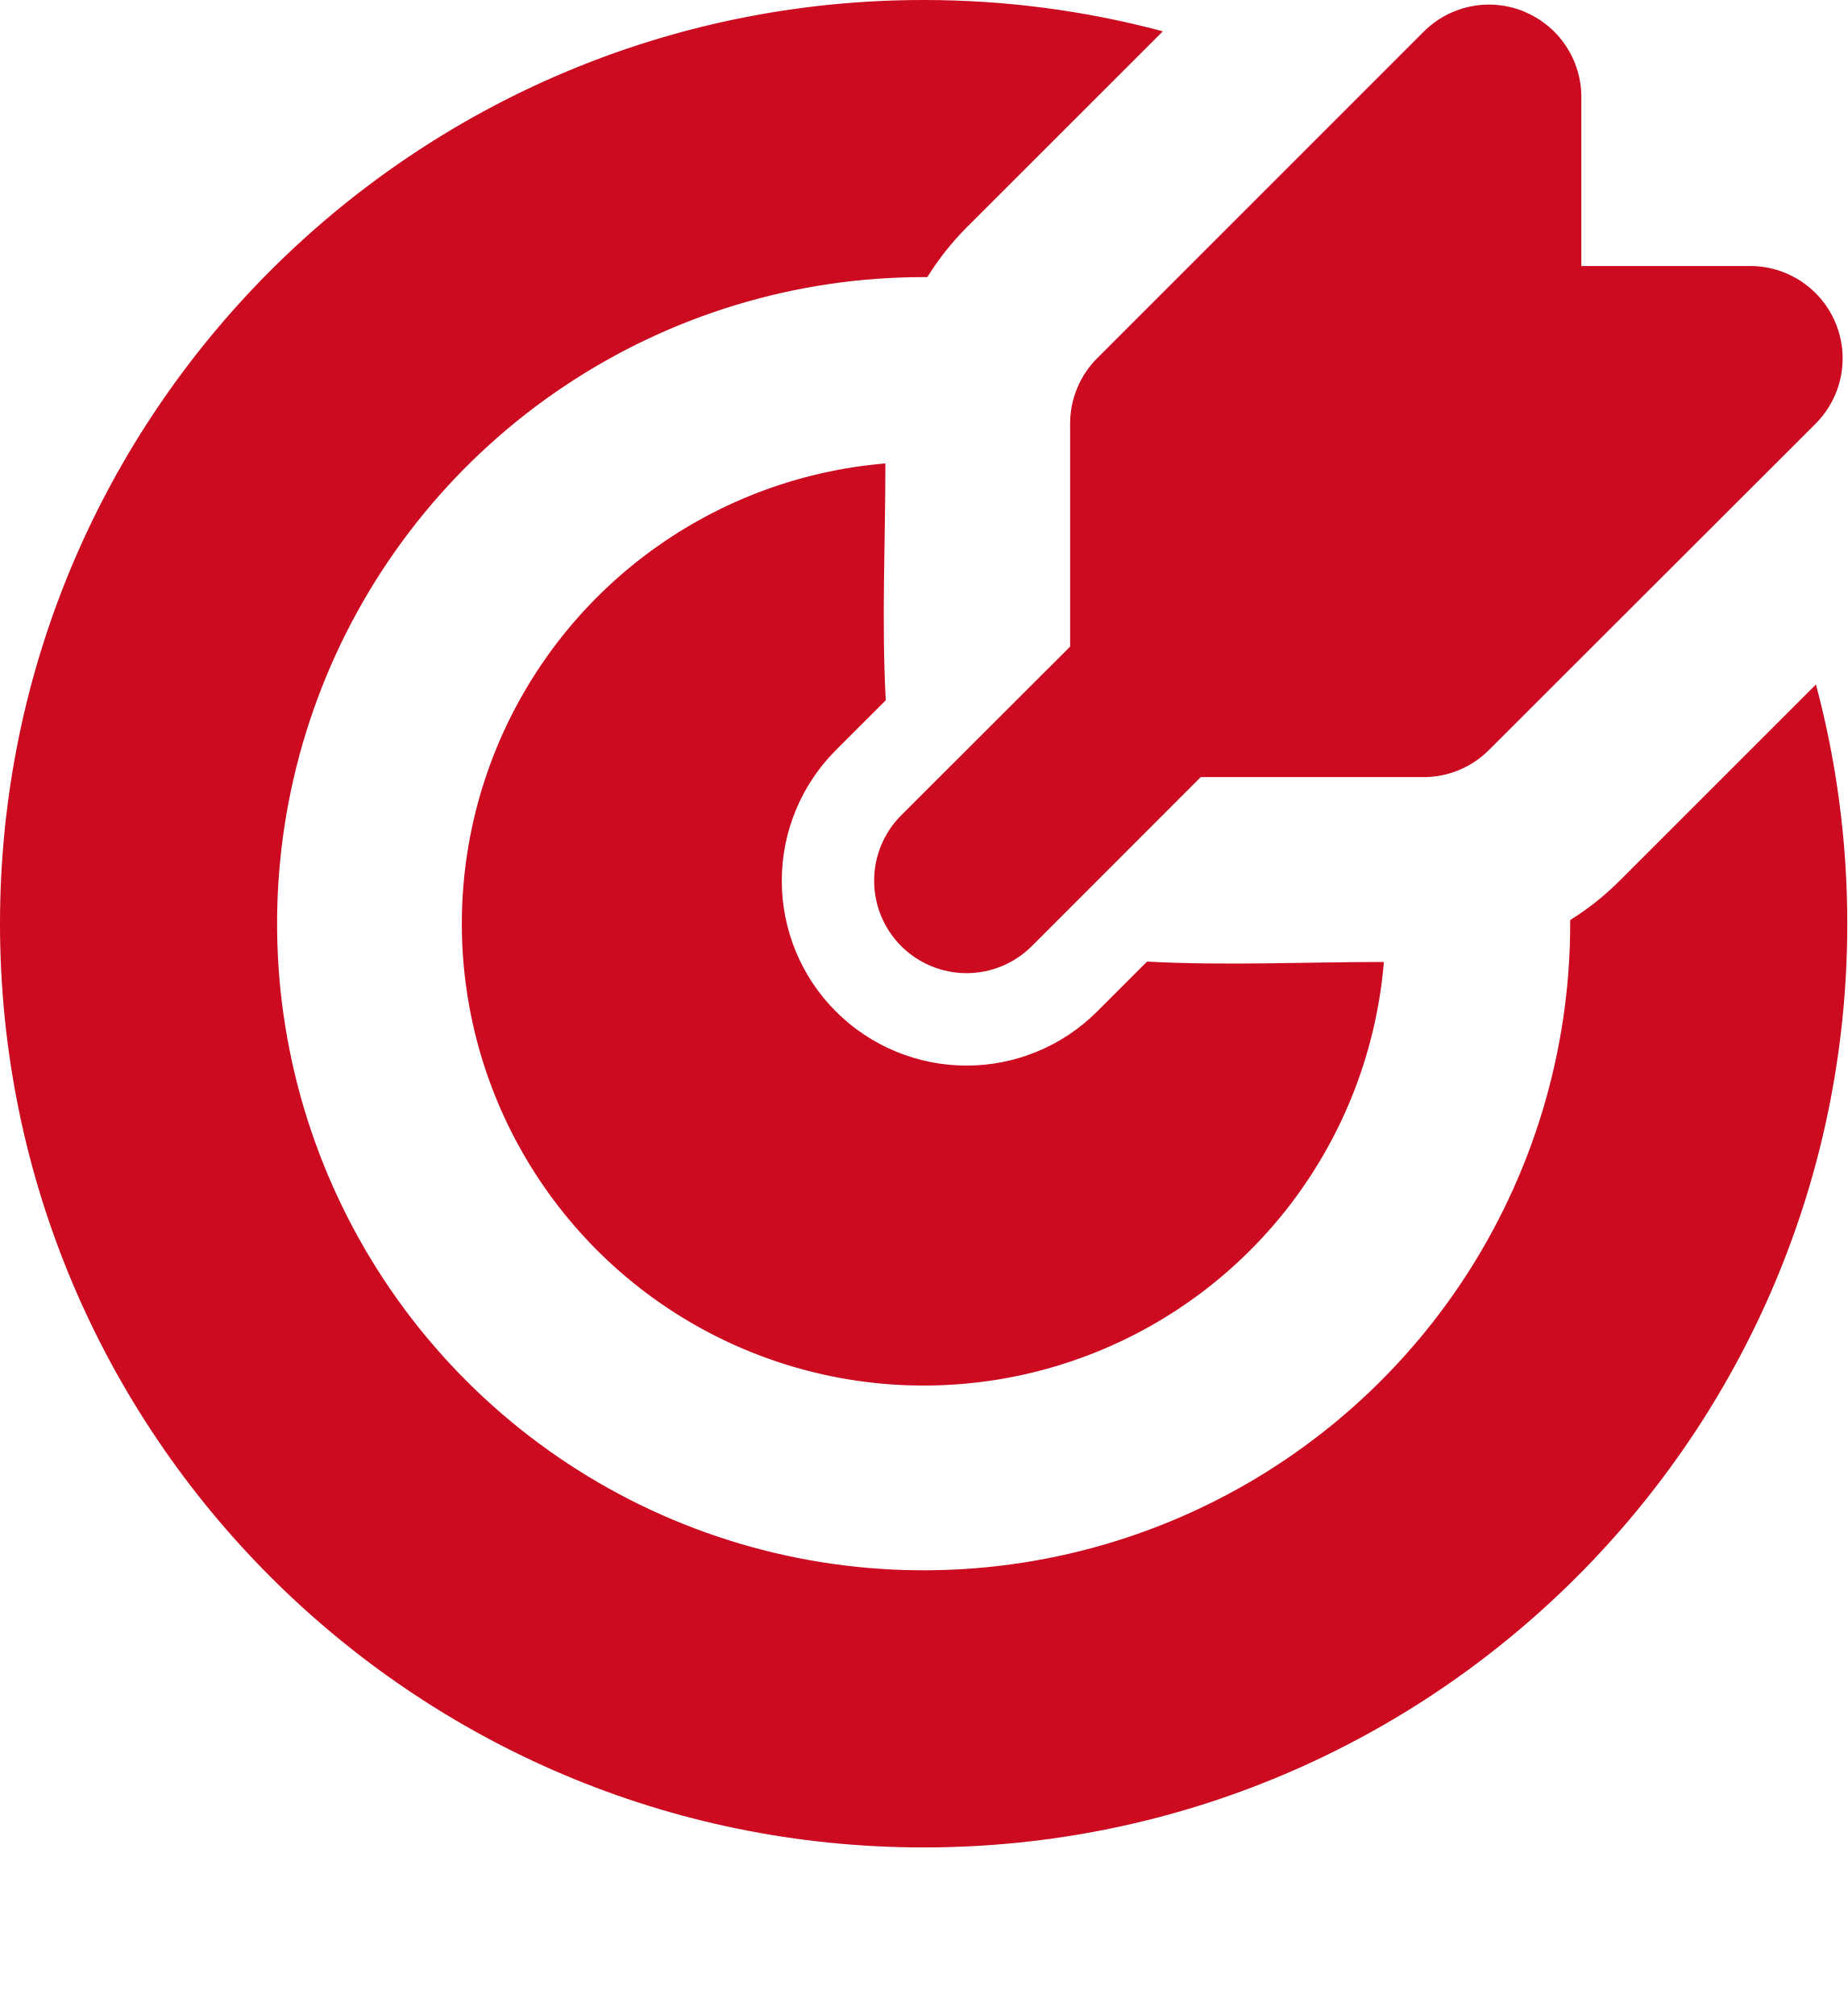
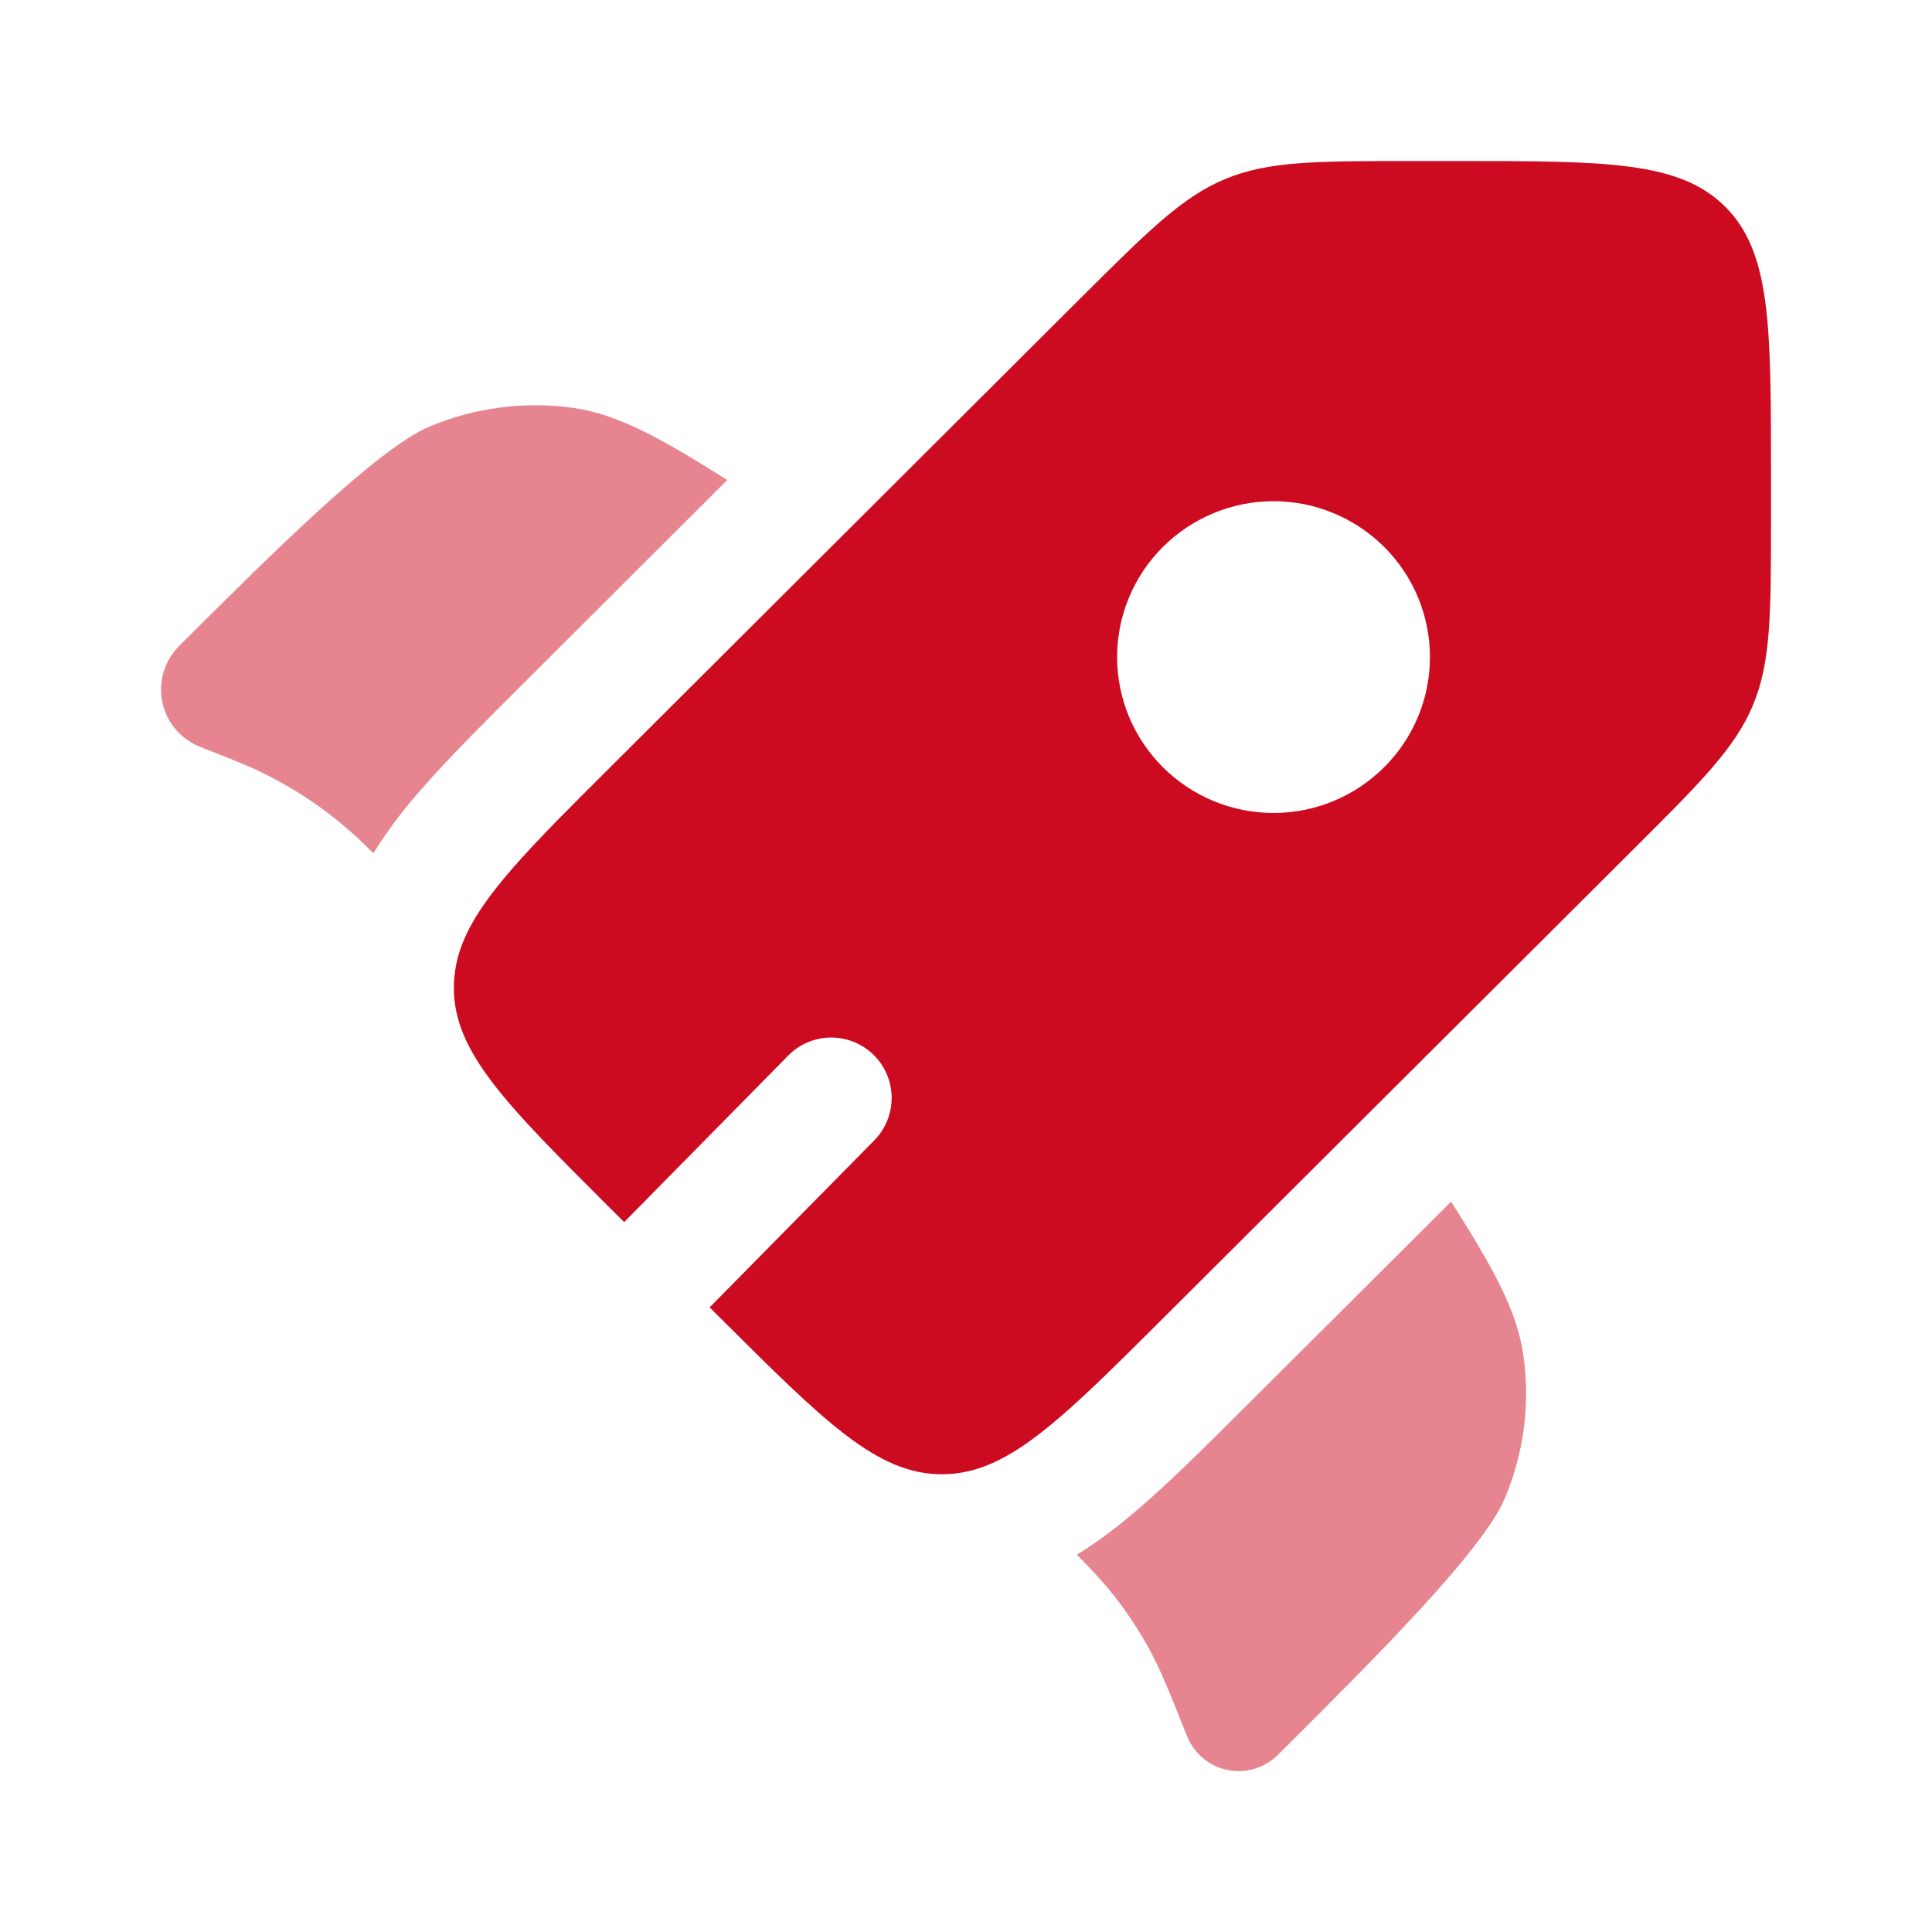
- <svg xmlns="http://www.w3.org/2000/svg" preserveAspectRatio="none" overflow="visible" style="display: block;" width="74.167" height="80.894" viewBox="0 0 74.167 80.894" fill="none">
-   <g id="Group">
-     <g id="Vector">
- </g>
-     <path id="Vector_2" d="M37.083 0C40.406 0 43.625 0.438 46.688 1.257L38.804 9.137C38.206 9.738 37.678 10.405 37.232 11.125H37.083C31.949 11.125 26.93 12.647 22.662 15.5C18.393 18.352 15.066 22.406 13.101 27.149C11.136 31.893 10.622 37.112 11.624 42.148C12.625 47.183 15.098 51.808 18.728 55.439C22.358 59.069 26.984 61.541 32.019 62.543C37.054 63.544 42.274 63.03 47.017 61.066C51.76 59.101 55.815 55.774 58.667 51.505C61.519 47.236 63.042 42.217 63.042 37.083V36.935C63.759 36.49 64.42 35.965 65.026 35.359L72.909 27.479C73.729 30.542 74.167 33.761 74.167 37.083C74.167 57.565 57.565 74.167 37.083 74.167C16.602 74.167 0 57.565 0 37.083C0 16.602 16.602 0 37.083 0ZM35.548 18.605C35.548 21.761 35.392 24.961 35.563 28.113L33.56 30.115C32.872 30.804 32.325 31.622 31.952 32.522C31.58 33.422 31.388 34.387 31.388 35.361C31.388 36.335 31.58 37.3 31.952 38.2C32.325 39.1 32.872 39.917 33.56 40.606C34.249 41.295 35.067 41.842 35.967 42.214C36.867 42.587 37.832 42.779 38.806 42.779C39.78 42.779 40.745 42.587 41.645 42.214C42.545 41.842 43.362 41.295 44.051 40.606L46.054 38.604C49.206 38.774 52.403 38.619 55.562 38.619C55.269 42.143 53.974 45.51 51.831 48.322C49.687 51.135 46.784 53.276 43.463 54.492C40.143 55.709 36.544 55.951 33.09 55.189C29.637 54.428 26.474 52.694 23.973 50.194C21.473 47.693 19.739 44.529 18.977 41.076C18.216 37.623 18.458 34.024 19.674 30.703C20.891 27.383 23.032 24.48 25.844 22.336C28.657 20.192 32.024 18.898 35.548 18.605ZM61.202 0.471C61.879 0.752 62.458 1.226 62.865 1.836C63.272 2.445 63.49 3.161 63.49 3.894V10.68H70.273C71.006 10.68 71.723 10.898 72.333 11.305C72.942 11.713 73.418 12.292 73.698 12.969C73.979 13.647 74.052 14.392 73.909 15.112C73.766 15.831 73.413 16.491 72.895 17.01L59.778 30.112C59.083 30.807 58.14 31.198 57.157 31.198H48.208L41.429 37.981C40.734 38.677 39.79 39.068 38.806 39.068C37.822 39.068 36.878 38.677 36.182 37.981C35.486 37.285 35.096 36.341 35.096 35.357C35.096 34.373 35.486 33.429 36.182 32.733L42.965 25.958V17.006C42.964 16.519 43.06 16.036 43.247 15.585C43.433 15.135 43.706 14.726 44.051 14.381L57.16 1.272C57.679 0.753 58.34 0.4 59.059 0.256C59.779 0.113 60.525 0.187 61.202 0.467" fill="#CD0B20" />
+ <svg xmlns="http://www.w3.org/2000/svg" preserveAspectRatio="none" overflow="visible" style="display: block;" width="121" height="121" viewBox="0 0 121 121" fill="none">
+   <g id="solar:rocket-bold-duotone">
+     <path id="Vector" d="M72.836 82.57L102.314 53.177C106.56 48.947 108.682 46.83 109.796 44.142C110.911 41.455 110.916 38.455 110.916 32.471V29.612C110.916 20.406 110.916 15.803 108.047 12.945C105.178 10.086 100.565 10.086 91.334 10.086H88.46C82.46 10.086 79.461 10.086 76.763 11.2C74.061 12.314 71.938 14.432 67.688 18.662L38.215 48.055C33.254 52.996 30.178 56.066 28.988 59.025C28.62 59.925 28.428 60.887 28.424 61.859C28.424 65.902 31.686 69.159 38.215 75.668L39.092 76.54L49.367 66.109C49.715 65.755 50.13 65.473 50.588 65.28C51.045 65.086 51.536 64.985 52.033 64.981C52.53 64.977 53.023 65.071 53.483 65.258C53.943 65.445 54.362 65.72 54.716 66.069C55.07 66.417 55.352 66.832 55.545 67.29C55.739 67.747 55.84 68.238 55.844 68.735C55.848 69.232 55.754 69.724 55.567 70.184C55.38 70.645 55.105 71.064 54.757 71.418L44.446 81.879L45.137 82.57C51.666 89.074 54.933 92.331 58.986 92.331C59.884 92.331 60.741 92.174 61.603 91.857C64.643 90.737 67.749 87.642 72.836 82.57ZM86.685 48.055C84.846 49.887 82.356 50.916 79.761 50.916C77.165 50.916 74.675 49.887 72.836 48.055C71.926 47.15 71.204 46.075 70.711 44.891C70.218 43.706 69.964 42.436 69.964 41.153C69.964 39.87 70.218 38.599 70.711 37.415C71.204 36.23 71.926 35.155 72.836 34.251C74.675 32.419 77.165 31.39 79.761 31.39C82.356 31.39 84.846 32.419 86.685 34.251C87.595 35.155 88.318 36.23 88.81 37.415C89.303 38.599 89.557 39.87 89.557 41.153C89.557 42.436 89.303 43.706 88.81 44.891C88.318 46.075 87.595 47.15 86.685 48.055Z" fill-rule="evenodd" clip-rule="evenodd" fill="#CD0B20" />
+     <path id="Vector_2" opacity="0.5" d="M45.548 30.063L32.727 42.854C30.372 45.203 28.21 47.356 26.5 49.307C25.344 50.593 24.3 51.977 23.38 53.441L23.259 53.315L22.78 52.841C20.546 50.684 17.926 48.966 15.056 47.779L14.436 47.527L12.525 46.771C11.93 46.536 11.403 46.157 10.991 45.668C10.579 45.179 10.295 44.594 10.166 43.968C10.036 43.342 10.065 42.693 10.249 42.08C10.432 41.468 10.766 40.91 11.219 40.459C16.866 34.822 23.647 28.061 26.924 26.705C29.77 25.516 32.885 25.118 35.938 25.551C38.691 25.959 41.293 27.376 45.548 30.063ZM67.444 97.369C68.477 98.418 69.158 99.159 69.783 99.951C70.6 100.996 71.329 102.102 71.971 103.268C72.687 104.579 73.247 105.975 74.361 108.774C74.58 109.303 74.926 109.77 75.368 110.133C75.811 110.497 76.336 110.745 76.897 110.857C77.459 110.969 78.039 110.94 78.587 110.774C79.135 110.607 79.633 110.308 80.038 109.903L80.462 109.484C86.108 103.853 92.889 97.092 94.25 93.83C95.446 90.996 95.845 87.89 95.405 84.846C94.997 82.098 93.58 79.502 90.883 75.257L78.016 88.083C75.606 90.487 73.398 92.691 71.397 94.415C70.202 95.454 68.891 96.482 67.444 97.369Z" fill="#CD0B20" />
  </g>
</svg>
